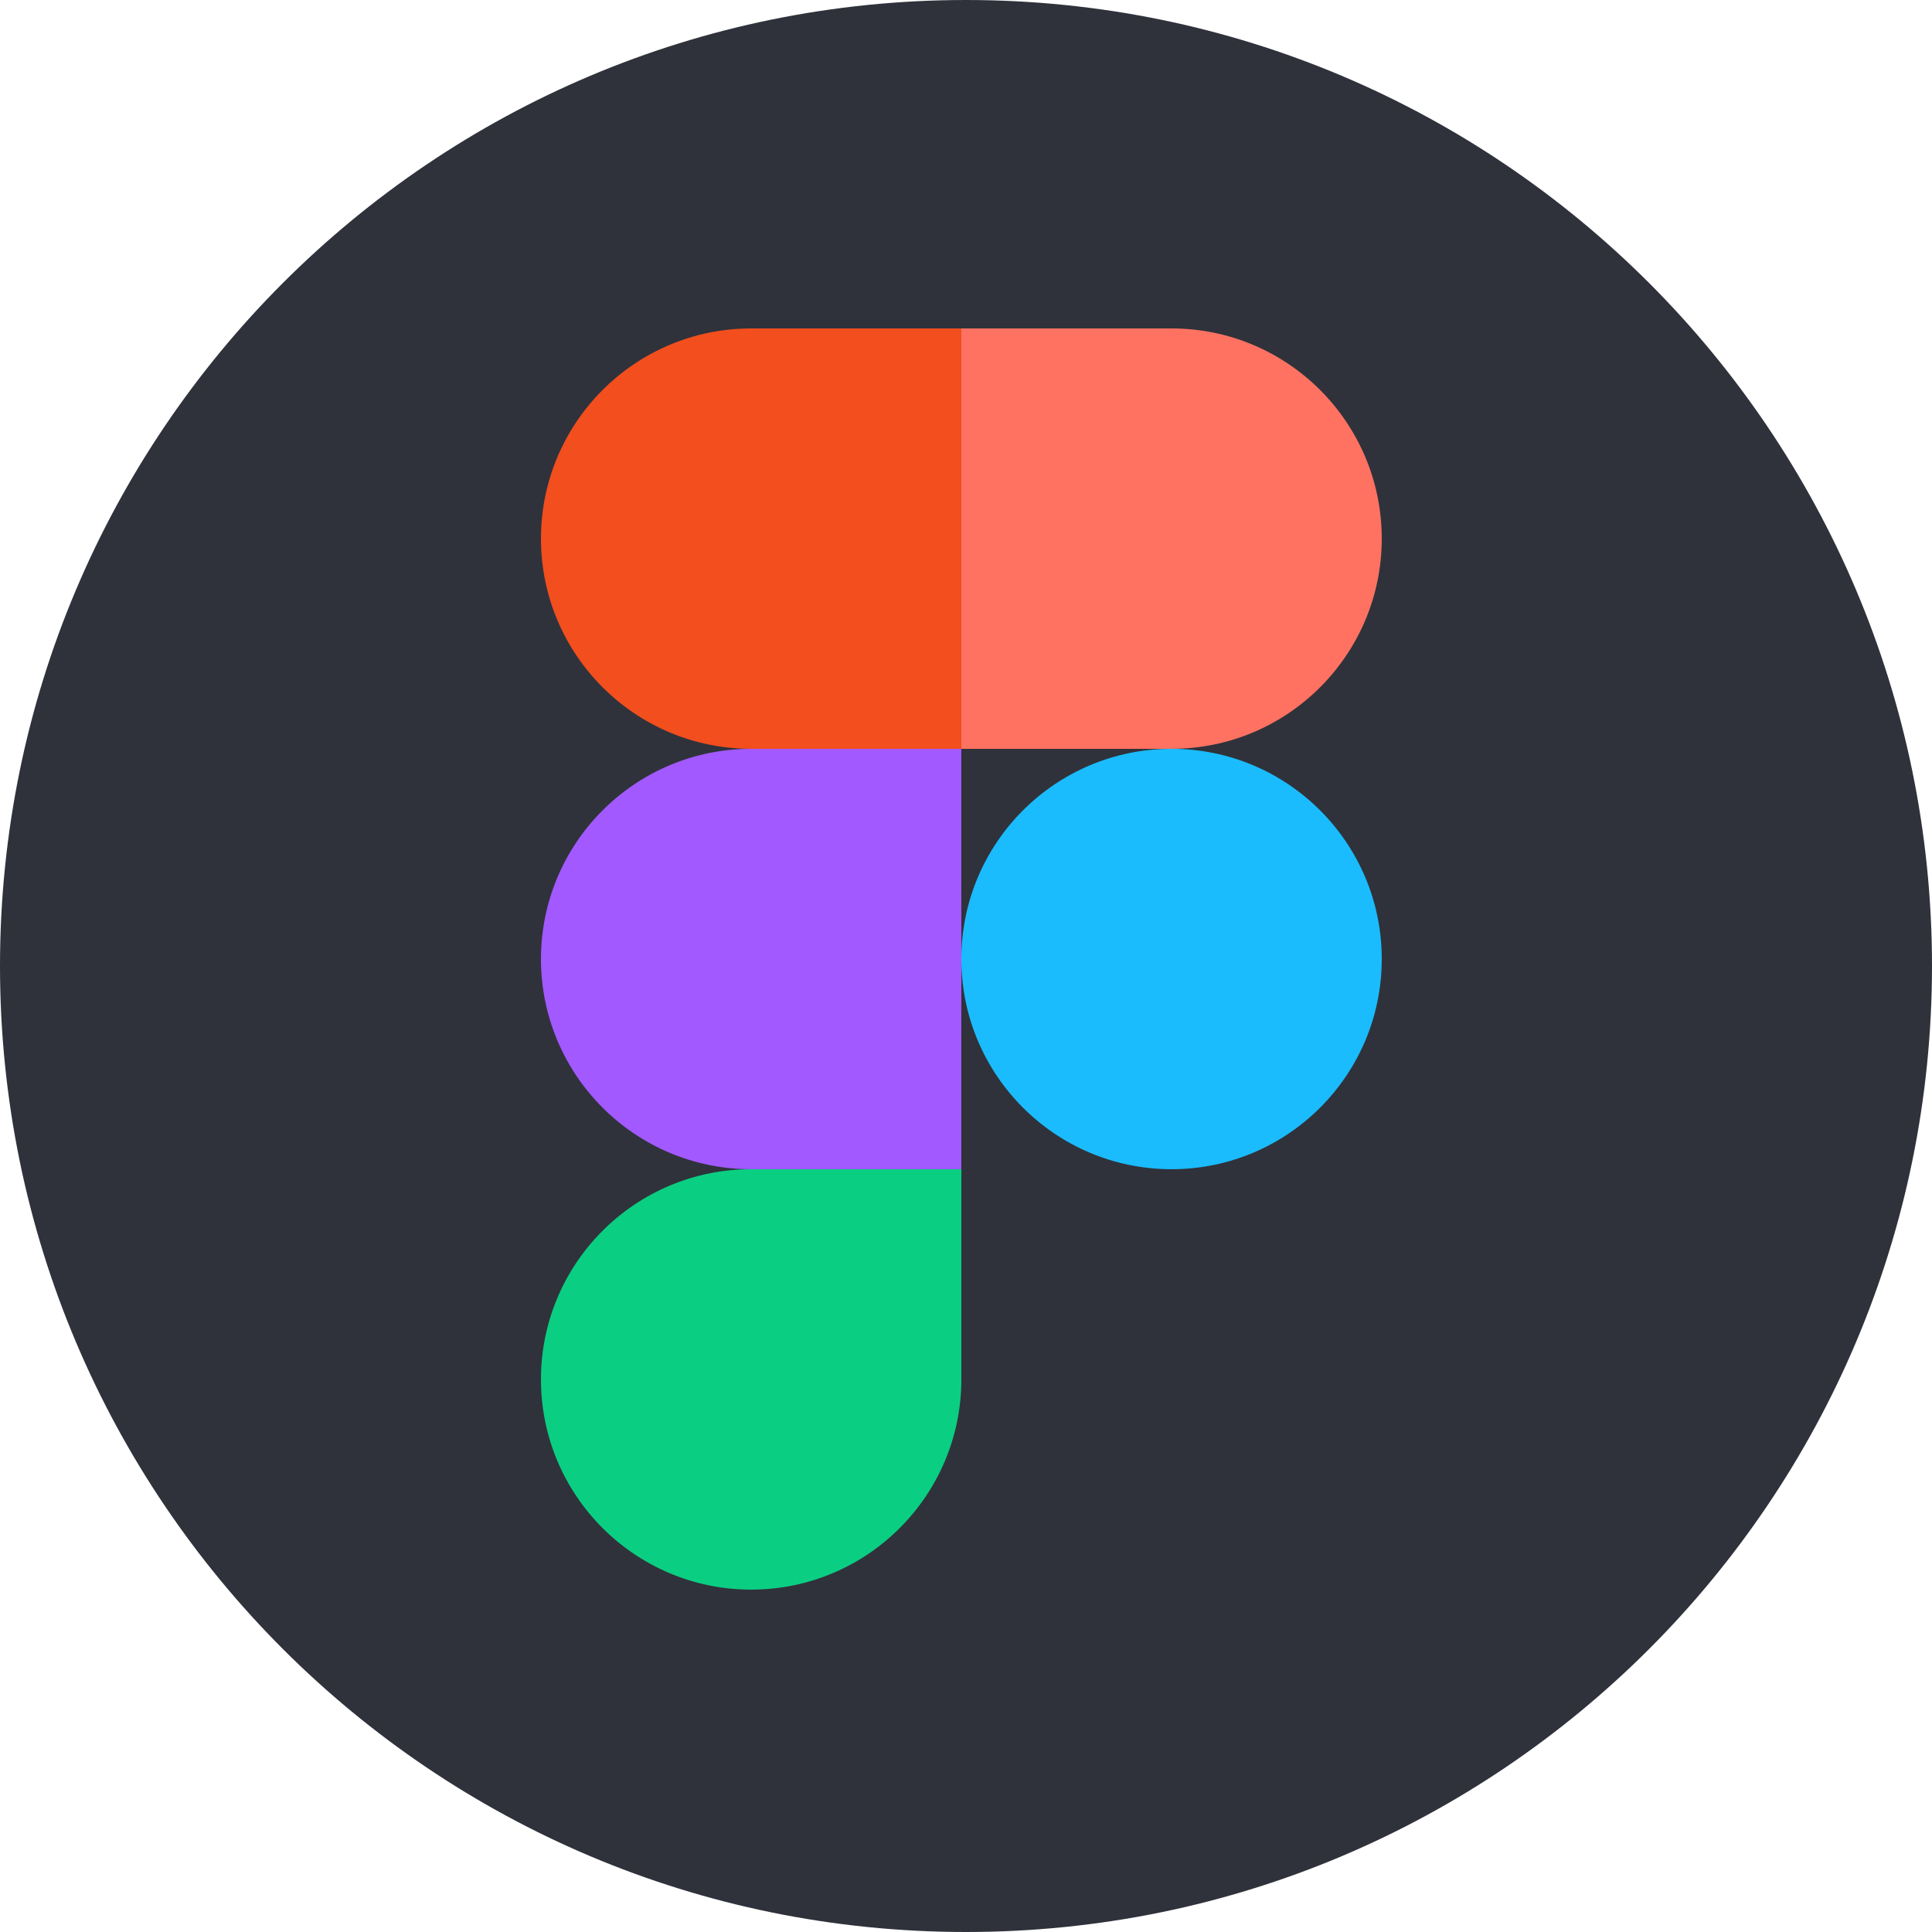
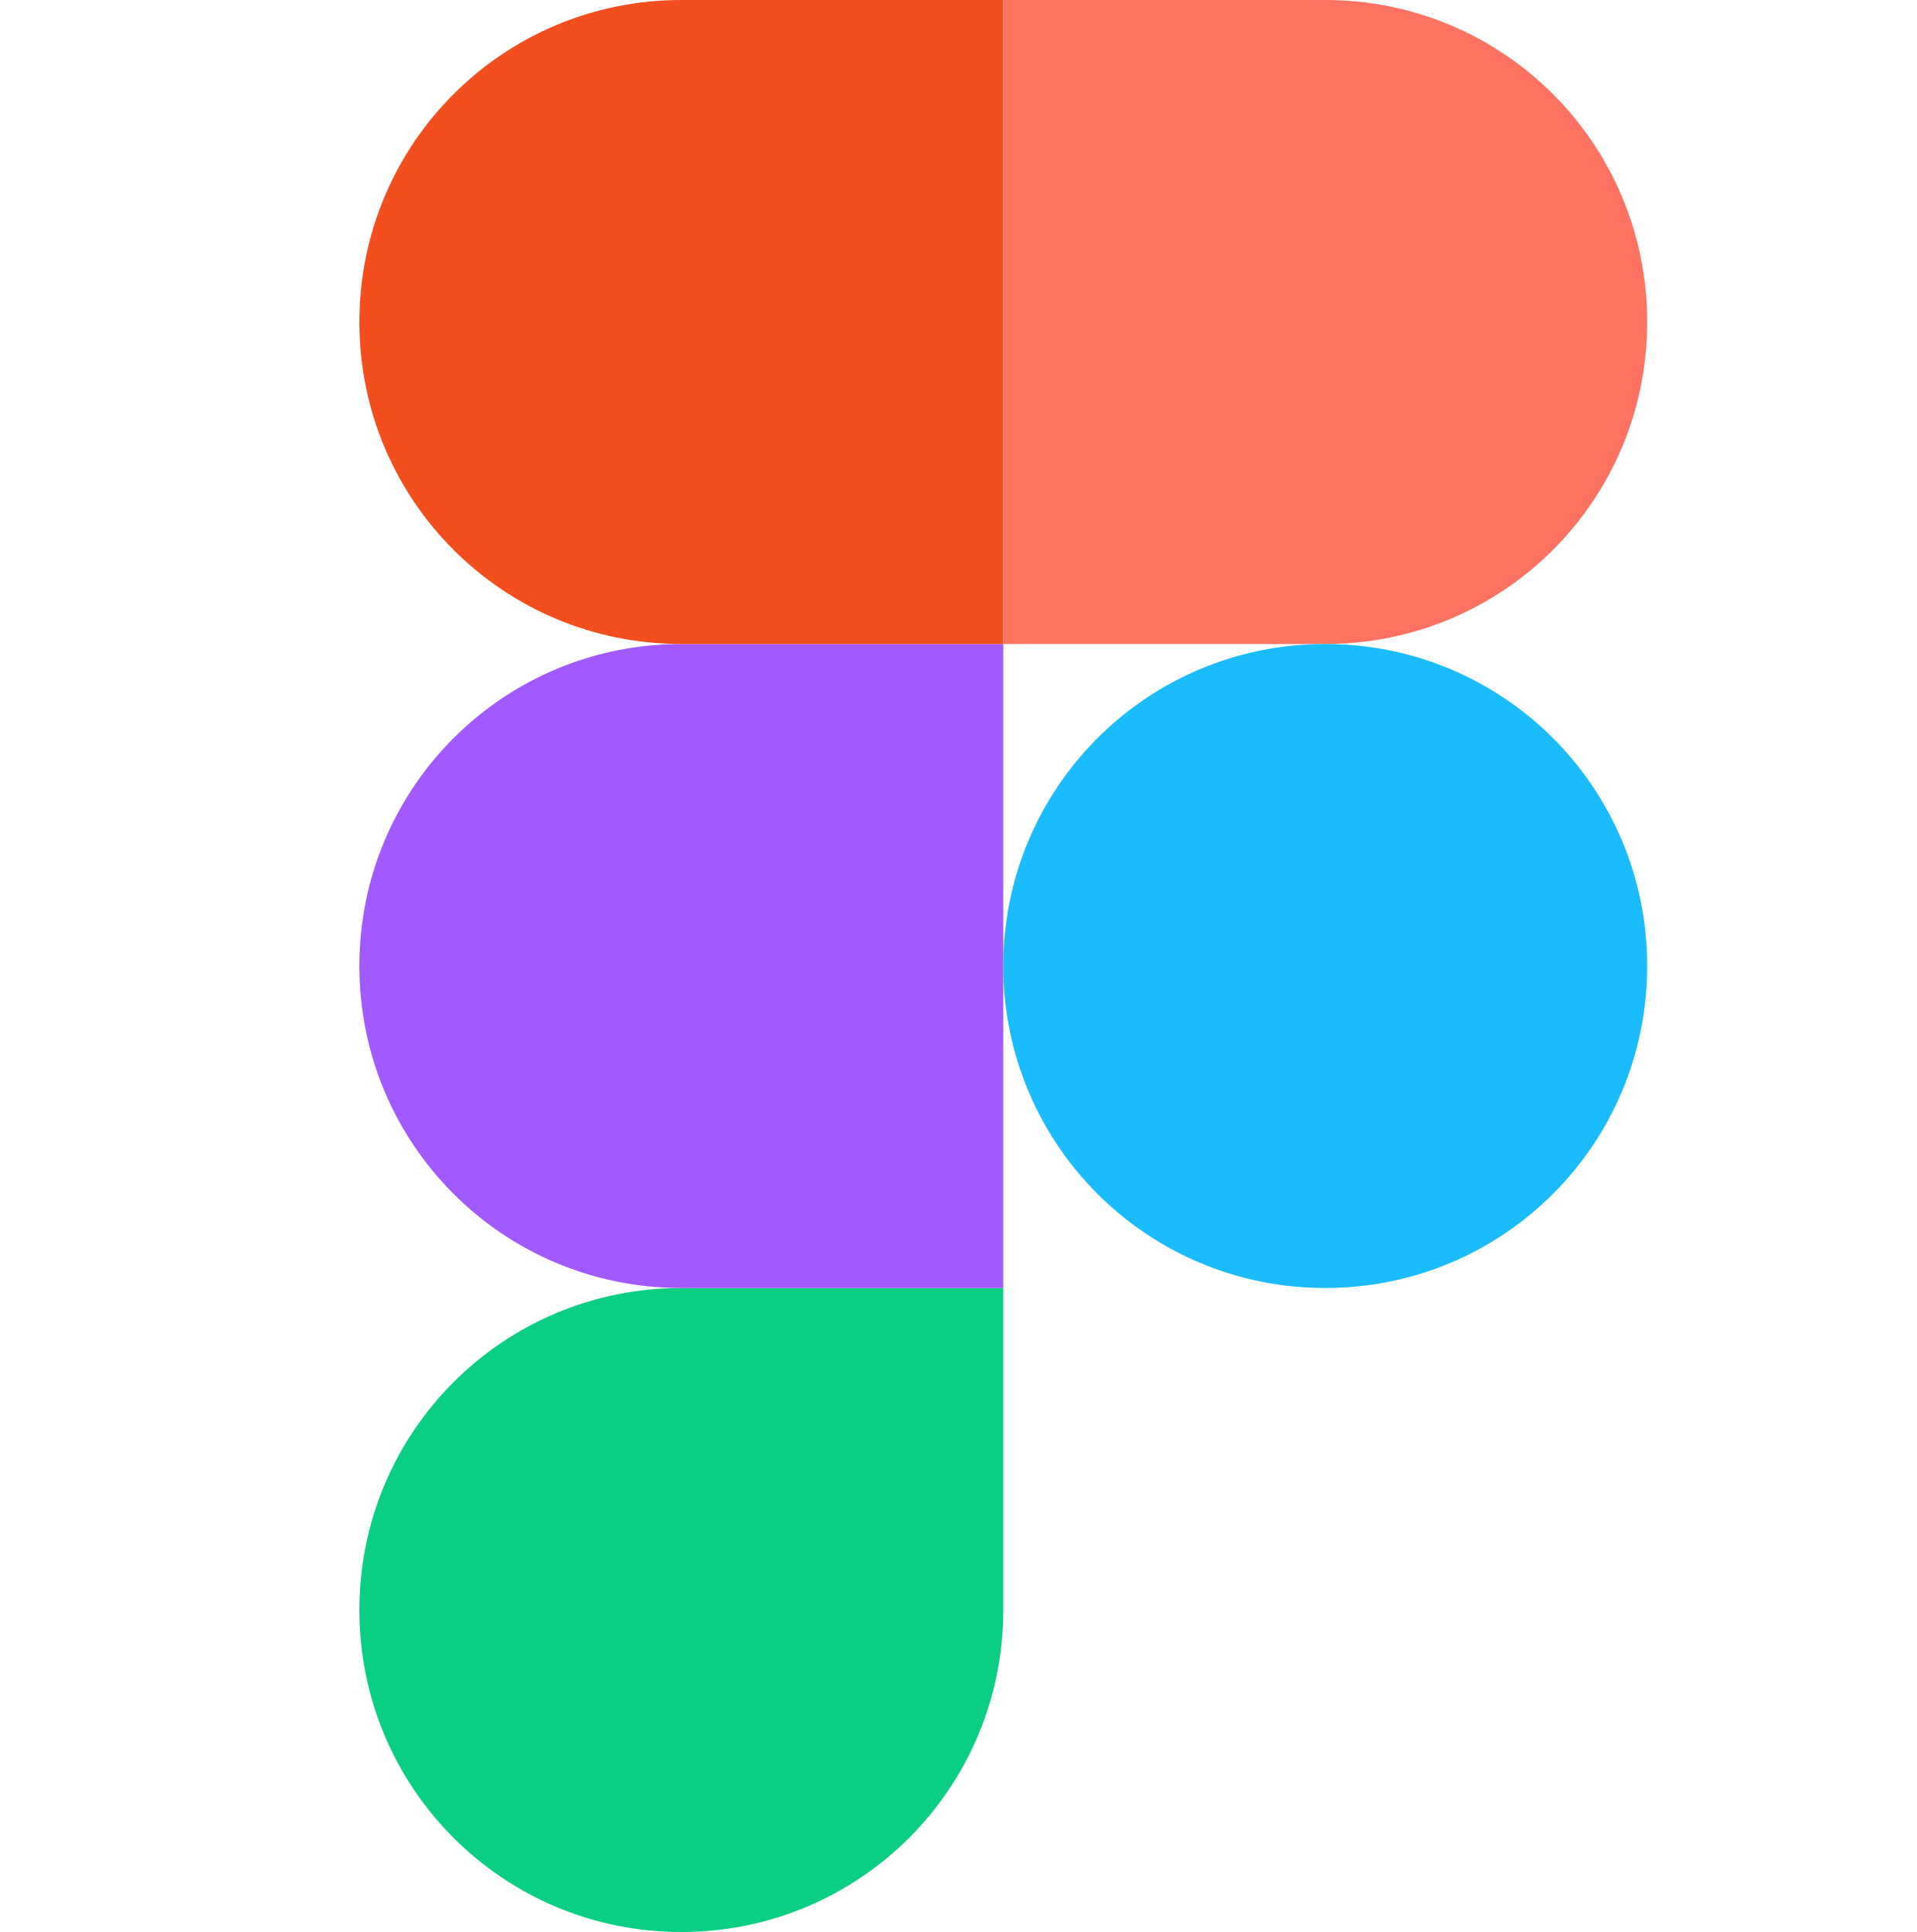
- <svg xmlns="http://www.w3.org/2000/svg" width="100" height="100" viewBox="0 0 100 100" fill="none">
-   <rect width="100" height="100" rx="50" fill="#2F323B" />
-   <path d="M38.88 82.278C44.885 82.278 49.759 77.404 49.759 71.398V60.519H38.88C32.874 60.519 28 65.393 28 71.398C28 77.404 32.874 82.278 38.88 82.278Z" fill="#0ACF83" />
-   <path d="M28 49.639C28 43.633 32.874 38.759 38.88 38.759H49.759V60.518H38.88C32.874 60.518 28 55.644 28 49.639Z" fill="#A259FF" />
-   <path d="M28 27.88C28 21.874 32.874 17 38.88 17H49.759V38.759H38.88C32.874 38.759 28 33.885 28 27.88Z" fill="#F24E1E" />
-   <path d="M49.759 17H60.639C66.644 17 71.519 21.874 71.519 27.88C71.519 33.885 66.644 38.759 60.639 38.759H49.759V17Z" fill="#FF7262" />
-   <path d="M71.519 49.639C71.519 55.644 66.644 60.518 60.639 60.518C54.633 60.518 49.759 55.644 49.759 49.639C49.759 43.633 54.633 38.759 60.639 38.759C66.644 38.759 71.519 43.633 71.519 49.639Z" fill="#1ABCFE" />
+ <svg xmlns="http://www.w3.org/2000/svg" fill="none" height="129" viewBox="0 0 128 129" width="128">
+   <path d="m45.5 129c11.9 0 21.5-9.6 21.5-21.5v-21.5h-21.5c-11.9 0-21.5 9.6-21.5 21.5s9.6 21.5 21.5 21.5z" fill="#0acf83" />
+   <path d="m24 64.5c0-11.9 9.6-21.5 21.5-21.5h21.5v43h-21.5c-11.9 0-21.5-9.6-21.5-21.5z" fill="#a259ff" />
+   <path d="m24 21.5c0-11.9 9.6-21.5 21.5-21.5h21.5v43h-21.5c-11.9 0-21.5-9.6-21.5-21.5z" fill="#f24e1e" />
+   <path d="m67 0h21.5c11.9 0 21.5 9.6 21.5 21.5s-9.6 21.5-21.5 21.5h-21.5z" fill="#ff7262" />
+   <path d="m110 64.5c0 11.9-9.6 21.5-21.5 21.5s-21.5-9.6-21.5-21.5 9.6-21.5 21.5-21.5 21.5 9.6 21.5 21.5z" fill="#1abcfe" />
</svg>
